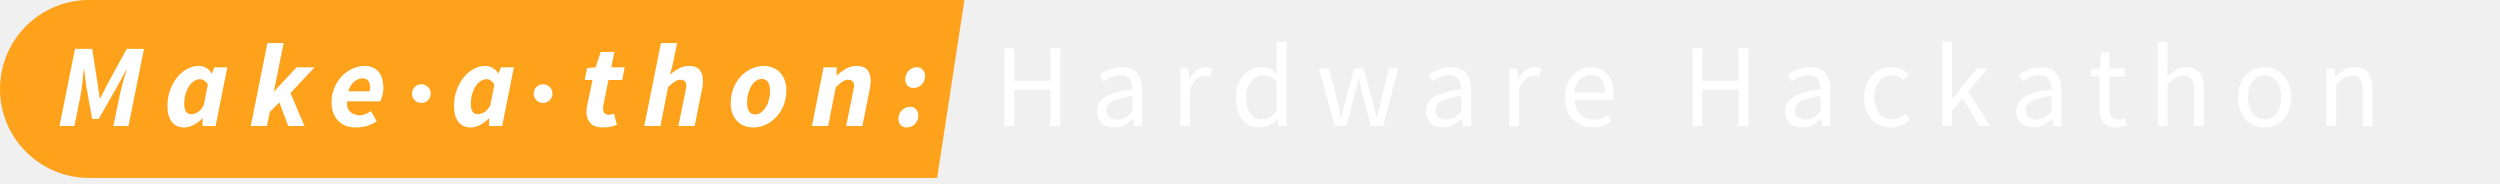
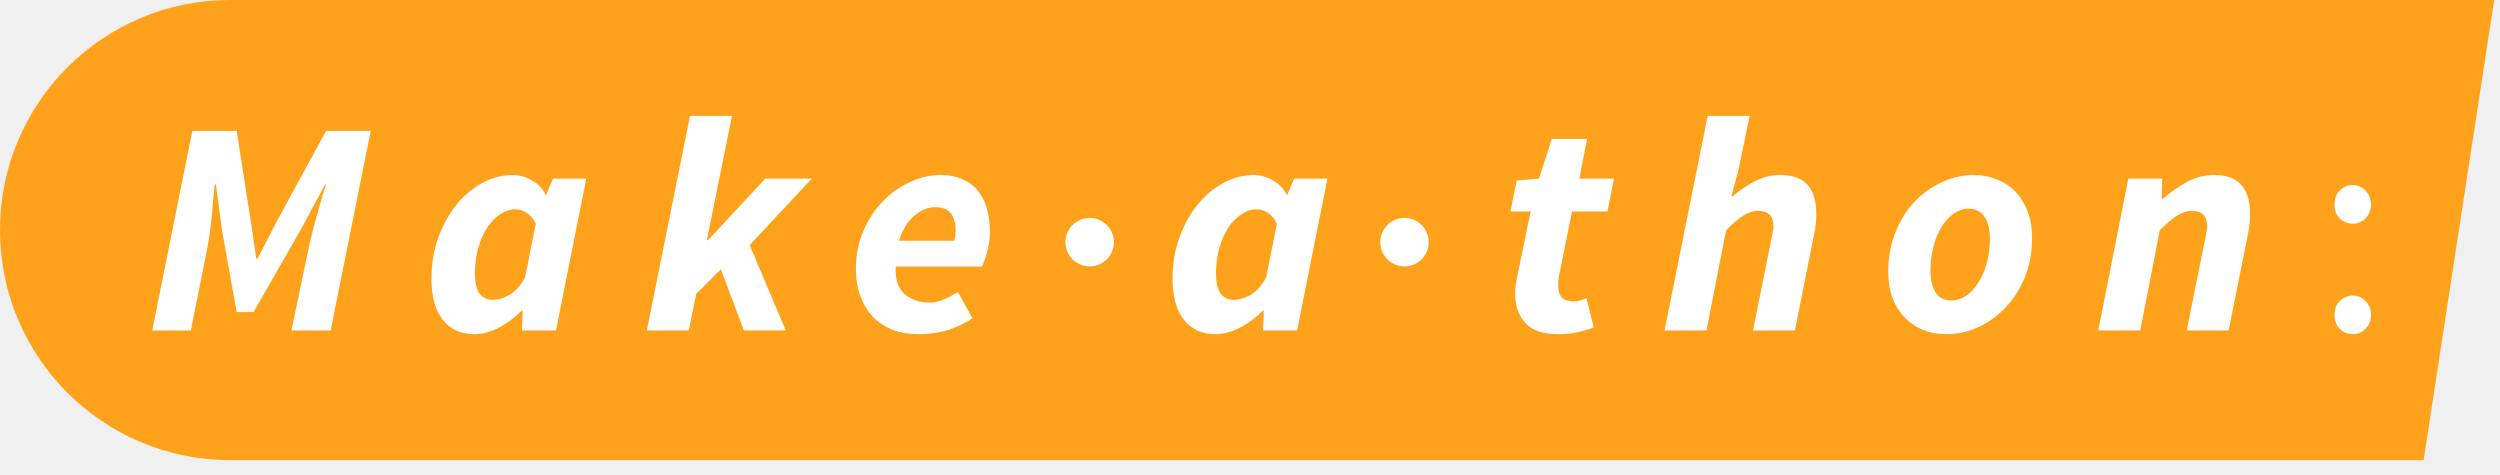
- <svg xmlns="http://www.w3.org/2000/svg" width="450" height="33" viewBox="0 0 450 33" fill="none">
+ <svg xmlns="http://www.w3.org/2000/svg" width="174" height="33" viewBox="0 0 174 33" fill="none">
  <path fill-rule="evenodd" clip-rule="evenodd" d="M0 16.011C0 7.168 7.168 0 16.011 0H173.596L168.685 32.023H16.011C7.168 32.023 0 24.854 0 16.011V16.011Z" fill="#FFA21B" />
  <path fill-rule="evenodd" clip-rule="evenodd" d="M75.843 18.539C76.773 18.539 77.528 17.785 77.528 16.854C77.528 15.923 76.773 15.168 75.843 15.168C74.912 15.168 74.157 15.923 74.157 16.854C74.157 17.785 74.912 18.539 75.843 18.539Z" fill="white" />
  <path fill-rule="evenodd" clip-rule="evenodd" d="M97.753 18.539C98.684 18.539 99.438 17.785 99.438 16.854C99.438 15.923 98.684 15.168 97.753 15.168C96.822 15.168 96.067 15.923 96.067 16.854C96.067 17.785 96.822 18.539 97.753 18.539Z" fill="white" />
-   <path d="M10.709 22.685L13.498 8.8H16.587L17.587 15.21L17.95 17.702H18.035L19.312 15.21L22.805 8.8H25.914L23.125 22.685H20.399L21.549 17.17C21.62 16.829 21.705 16.46 21.804 16.062C21.904 15.65 22.01 15.239 22.124 14.827C22.237 14.415 22.351 14.018 22.464 13.634C22.578 13.237 22.692 12.868 22.805 12.527H22.741L21.016 15.721L17.758 21.408H16.587L15.564 15.721L15.138 12.527H15.053C15.025 12.868 14.989 13.237 14.947 13.634C14.918 14.032 14.883 14.437 14.84 14.848C14.798 15.26 14.748 15.665 14.691 16.062C14.634 16.46 14.57 16.829 14.499 17.17L13.392 22.685H10.709ZM33.123 22.941C32.185 22.941 31.454 22.607 30.929 21.94C30.404 21.273 30.141 20.314 30.141 19.065C30.141 18.057 30.297 17.12 30.61 16.254C30.922 15.374 31.341 14.607 31.866 13.954C32.391 13.301 32.995 12.79 33.676 12.42C34.358 12.051 35.061 11.867 35.785 11.867C36.267 11.867 36.722 11.995 37.148 12.25C37.574 12.491 37.886 12.825 38.085 13.251H38.127L38.596 12.122H40.917L38.809 22.685H36.445L36.487 21.301H36.423C35.941 21.798 35.408 22.196 34.826 22.494C34.244 22.792 33.676 22.941 33.123 22.941ZM34.4 20.556C34.755 20.556 35.132 20.449 35.529 20.236C35.941 20.009 36.317 19.597 36.658 19.001L37.403 15.253C37.233 14.898 37.013 14.642 36.743 14.486C36.487 14.33 36.239 14.252 35.998 14.252C35.629 14.252 35.273 14.366 34.933 14.593C34.592 14.82 34.287 15.132 34.017 15.53C33.761 15.927 33.556 16.396 33.399 16.935C33.243 17.475 33.165 18.064 33.165 18.703C33.165 19.342 33.272 19.81 33.485 20.108C33.712 20.407 34.017 20.556 34.4 20.556ZM45.134 22.685L48.136 7.756H51.054L49.308 16.403H49.393L53.375 12.122H56.612L52.289 16.744L54.802 22.685H51.885L50.287 18.426L48.562 20.151L48.051 22.685H45.134ZM59.685 18.426C59.685 17.446 59.855 16.559 60.196 15.764C60.551 14.955 61.005 14.266 61.559 13.698C62.127 13.116 62.758 12.669 63.454 12.357C64.15 12.03 64.853 11.867 65.562 11.867C66.187 11.867 66.72 11.973 67.16 12.186C67.6 12.385 67.955 12.669 68.225 13.038C68.508 13.393 68.707 13.812 68.821 14.294C68.949 14.763 69.013 15.274 69.013 15.828C69.013 16.083 68.991 16.339 68.949 16.595C68.906 16.836 68.856 17.07 68.8 17.297C68.743 17.51 68.679 17.702 68.608 17.872C68.551 18.029 68.501 18.149 68.459 18.234H62.453C62.411 19.115 62.617 19.754 63.071 20.151C63.539 20.549 64.121 20.747 64.817 20.747C65.144 20.747 65.484 20.669 65.839 20.513C66.194 20.357 66.507 20.187 66.776 20.002L67.799 21.834C67.373 22.132 66.84 22.394 66.201 22.622C65.562 22.834 64.831 22.941 64.008 22.941C63.369 22.941 62.78 22.842 62.24 22.643C61.715 22.43 61.261 22.132 60.877 21.748C60.508 21.351 60.217 20.875 60.004 20.322C59.791 19.768 59.685 19.136 59.685 18.426ZM62.688 16.445H66.521C66.592 16.204 66.627 15.941 66.627 15.658C66.627 15.232 66.521 14.87 66.308 14.571C66.109 14.259 65.74 14.103 65.201 14.103C64.704 14.103 64.221 14.302 63.752 14.699C63.284 15.082 62.929 15.665 62.688 16.445ZM84.704 22.941C83.767 22.941 83.036 22.607 82.51 21.94C81.985 21.273 81.722 20.314 81.722 19.065C81.722 18.057 81.879 17.12 82.191 16.254C82.503 15.374 82.922 14.607 83.447 13.954C83.973 13.301 84.576 12.79 85.258 12.42C85.939 12.051 86.642 11.867 87.366 11.867C87.849 11.867 88.303 11.995 88.729 12.25C89.155 12.491 89.467 12.825 89.666 13.251H89.709L90.177 12.122H92.498L90.39 22.685H88.026L88.069 21.301H88.005C87.522 21.798 86.99 22.196 86.408 22.494C85.826 22.792 85.258 22.941 84.704 22.941ZM85.982 20.556C86.337 20.556 86.713 20.449 87.11 20.236C87.522 20.009 87.898 19.597 88.239 19.001L88.984 15.253C88.814 14.898 88.594 14.642 88.324 14.486C88.069 14.33 87.82 14.252 87.579 14.252C87.21 14.252 86.855 14.366 86.514 14.593C86.173 14.82 85.868 15.132 85.598 15.53C85.343 15.927 85.137 16.396 84.981 16.935C84.825 17.475 84.746 18.064 84.746 18.703C84.746 19.342 84.853 19.81 85.066 20.108C85.293 20.407 85.598 20.556 85.982 20.556ZM108.566 22.941C107.501 22.941 106.734 22.678 106.266 22.153C105.797 21.628 105.563 20.96 105.563 20.151C105.563 19.924 105.577 19.704 105.606 19.491C105.648 19.264 105.691 19.037 105.733 18.809L106.649 14.401H105.244L105.67 12.25L107.224 12.122L108.119 9.354H110.568L110.035 12.122H112.442L111.995 14.401H109.524L108.609 18.937C108.58 19.065 108.566 19.186 108.566 19.299C108.566 19.413 108.566 19.526 108.566 19.64C108.566 20.322 108.928 20.662 109.652 20.662C109.808 20.662 109.957 20.641 110.099 20.598C110.241 20.556 110.383 20.499 110.525 20.428L111.036 22.472C110.752 22.586 110.405 22.692 109.993 22.792C109.581 22.891 109.105 22.941 108.566 22.941ZM115.965 22.685L118.968 7.756H121.885L121.076 11.654L120.607 13.357H120.693C121.161 12.946 121.672 12.598 122.226 12.314C122.78 12.016 123.376 11.867 124.015 11.867C124.895 11.867 125.534 12.101 125.932 12.569C126.329 13.024 126.528 13.691 126.528 14.571C126.528 14.813 126.514 15.061 126.485 15.317C126.471 15.558 126.429 15.814 126.358 16.083L125.037 22.685H122.119L123.376 16.445C123.419 16.233 123.454 16.048 123.482 15.892C123.525 15.736 123.546 15.586 123.546 15.444C123.546 14.72 123.184 14.358 122.46 14.358C122.134 14.358 121.793 14.472 121.438 14.699C121.097 14.912 120.7 15.253 120.245 15.721L118.882 22.685H115.965ZM135.624 22.941C135 22.941 134.439 22.842 133.942 22.643C133.445 22.43 133.012 22.132 132.643 21.748C132.288 21.365 132.011 20.911 131.812 20.385C131.628 19.846 131.535 19.25 131.535 18.596C131.535 17.574 131.706 16.651 132.046 15.828C132.387 14.99 132.834 14.28 133.388 13.698C133.956 13.116 134.595 12.669 135.305 12.357C136.015 12.03 136.732 11.867 137.456 11.867C138.066 11.867 138.62 11.973 139.117 12.186C139.628 12.385 140.061 12.676 140.416 13.059C140.771 13.443 141.048 13.904 141.247 14.444C141.445 14.969 141.545 15.558 141.545 16.211C141.545 17.233 141.374 18.163 141.034 19.001C140.693 19.825 140.239 20.527 139.671 21.109C139.117 21.692 138.485 22.146 137.775 22.472C137.065 22.785 136.348 22.941 135.624 22.941ZM135.944 20.598C136.299 20.598 136.632 20.492 136.945 20.279C137.271 20.052 137.555 19.747 137.797 19.363C138.052 18.98 138.251 18.526 138.393 18C138.535 17.475 138.606 16.9 138.606 16.275C138.606 15.622 138.478 15.118 138.222 14.763C137.981 14.394 137.612 14.209 137.115 14.209C136.76 14.209 136.419 14.323 136.093 14.55C135.78 14.763 135.504 15.061 135.262 15.444C135.021 15.828 134.829 16.289 134.687 16.829C134.545 17.354 134.474 17.922 134.474 18.533C134.474 19.172 134.595 19.675 134.836 20.045C135.078 20.414 135.447 20.598 135.944 20.598ZM146.154 22.685L148.241 12.122H150.605L150.562 13.528H150.648C151.173 13.073 151.727 12.683 152.309 12.357C152.891 12.03 153.523 11.867 154.204 11.867C155.084 11.867 155.723 12.101 156.121 12.569C156.518 13.024 156.717 13.691 156.717 14.571C156.717 14.813 156.703 15.061 156.675 15.317C156.646 15.558 156.604 15.814 156.547 16.083L155.226 22.685H152.309L153.565 16.445C153.608 16.233 153.643 16.048 153.672 15.892C153.714 15.736 153.736 15.586 153.736 15.444C153.736 14.72 153.374 14.358 152.65 14.358C152.323 14.358 151.982 14.472 151.627 14.699C151.287 14.912 150.889 15.253 150.435 15.721L149.072 22.685H146.154ZM164.426 15.828C163.972 15.828 163.61 15.686 163.34 15.402C163.07 15.104 162.936 14.72 162.936 14.252C162.936 13.996 162.985 13.741 163.085 13.485C163.184 13.216 163.326 12.981 163.511 12.783C163.695 12.584 163.915 12.42 164.171 12.293C164.426 12.165 164.71 12.101 165.023 12.101C165.477 12.101 165.839 12.257 166.109 12.569C166.379 12.868 166.513 13.244 166.513 13.698C166.513 13.968 166.464 14.231 166.364 14.486C166.265 14.742 166.123 14.969 165.938 15.168C165.754 15.367 165.534 15.53 165.278 15.658C165.023 15.771 164.739 15.828 164.426 15.828ZM163.212 22.941C162.758 22.941 162.396 22.799 162.126 22.515C161.857 22.217 161.722 21.834 161.722 21.365C161.722 21.109 161.771 20.854 161.871 20.598C161.97 20.329 162.112 20.094 162.297 19.895C162.481 19.697 162.701 19.534 162.957 19.406C163.212 19.278 163.496 19.214 163.809 19.214C164.263 19.214 164.625 19.37 164.895 19.683C165.165 19.981 165.299 20.357 165.299 20.811C165.299 21.081 165.25 21.344 165.15 21.599C165.051 21.855 164.909 22.082 164.724 22.281C164.54 22.48 164.32 22.636 164.064 22.749C163.809 22.877 163.525 22.941 163.212 22.941ZM180.796 22.685V8.715H182.564V14.571H189.06V8.715H190.848V22.685H189.06V16.105H182.564V22.685H180.796ZM200.508 22.941C199.642 22.941 198.918 22.685 198.336 22.174C197.768 21.663 197.484 20.939 197.484 20.002C197.484 18.866 197.988 18 198.996 17.404C200.004 16.793 201.616 16.367 203.83 16.126C203.83 15.8 203.795 15.48 203.724 15.168C203.667 14.855 203.561 14.579 203.404 14.337C203.248 14.096 203.028 13.904 202.744 13.762C202.474 13.606 202.127 13.528 201.701 13.528C201.104 13.528 200.544 13.641 200.018 13.869C199.493 14.096 199.024 14.351 198.613 14.635L197.931 13.421C198.414 13.109 199.003 12.811 199.699 12.527C200.395 12.229 201.161 12.08 201.999 12.08C203.262 12.08 204.178 12.47 204.746 13.251C205.314 14.018 205.598 15.047 205.598 16.339V22.685H204.15L204.001 21.45H203.937C203.44 21.862 202.908 22.217 202.34 22.515C201.772 22.799 201.161 22.941 200.508 22.941ZM201.019 21.535C201.516 21.535 201.985 21.422 202.425 21.195C202.865 20.953 203.333 20.605 203.83 20.151V17.276C202.964 17.39 202.233 17.524 201.637 17.681C201.055 17.837 200.579 18.021 200.21 18.234C199.855 18.447 199.592 18.696 199.422 18.98C199.266 19.25 199.188 19.548 199.188 19.874C199.188 20.471 199.365 20.896 199.72 21.152C200.075 21.408 200.508 21.535 201.019 21.535ZM212.458 22.685V12.335H213.907L214.056 14.209H214.12C214.474 13.556 214.9 13.038 215.397 12.655C215.908 12.271 216.462 12.08 217.058 12.08C217.47 12.08 217.839 12.151 218.166 12.293L217.825 13.826C217.655 13.769 217.499 13.727 217.357 13.698C217.215 13.67 217.037 13.656 216.824 13.656C216.384 13.656 215.923 13.833 215.44 14.188C214.971 14.543 214.56 15.161 214.205 16.041V22.685H212.458ZM226.773 22.941C225.467 22.941 224.423 22.472 223.642 21.535C222.876 20.598 222.492 19.264 222.492 17.532C222.492 16.694 222.613 15.941 222.854 15.274C223.11 14.593 223.443 14.018 223.855 13.549C224.267 13.081 224.743 12.719 225.282 12.463C225.822 12.207 226.389 12.08 226.986 12.08C227.582 12.08 228.1 12.186 228.54 12.399C228.981 12.612 229.428 12.903 229.882 13.272L229.797 11.505V7.522H231.565V22.685H230.116L229.967 21.471H229.903C229.492 21.869 229.016 22.217 228.477 22.515C227.951 22.799 227.383 22.941 226.773 22.941ZM227.156 21.471C227.639 21.471 228.093 21.358 228.519 21.131C228.945 20.889 229.371 20.527 229.797 20.045V14.635C229.357 14.238 228.931 13.961 228.519 13.805C228.122 13.634 227.71 13.549 227.284 13.549C226.872 13.549 226.482 13.649 226.113 13.847C225.758 14.032 225.445 14.302 225.176 14.657C224.906 14.997 224.693 15.409 224.537 15.892C224.381 16.375 224.302 16.914 224.302 17.51C224.302 18.76 224.551 19.732 225.048 20.428C225.545 21.124 226.248 21.471 227.156 21.471ZM240.294 22.685L237.419 12.335H239.208L240.742 18.32C240.855 18.817 240.962 19.299 241.061 19.768C241.161 20.236 241.26 20.712 241.359 21.195H241.444C241.558 20.712 241.672 20.236 241.785 19.768C241.899 19.285 242.019 18.802 242.147 18.32L243.744 12.335H245.448L247.067 18.32C247.195 18.817 247.315 19.299 247.429 19.768C247.557 20.236 247.677 20.712 247.791 21.195H247.876C247.99 20.712 248.096 20.236 248.195 19.768C248.295 19.299 248.401 18.817 248.515 18.32L250.027 12.335H251.688L248.92 22.685H246.79L245.299 17.127C245.171 16.63 245.051 16.14 244.937 15.658C244.838 15.175 244.724 14.671 244.596 14.145H244.511C244.398 14.671 244.284 15.182 244.17 15.679C244.057 16.162 243.929 16.651 243.787 17.148L242.339 22.685H240.294ZM259.722 22.941C258.856 22.941 258.132 22.685 257.55 22.174C256.982 21.663 256.698 20.939 256.698 20.002C256.698 18.866 257.202 18 258.21 17.404C259.218 16.793 260.829 16.367 263.044 16.126C263.044 15.8 263.009 15.48 262.938 15.168C262.881 14.855 262.775 14.579 262.618 14.337C262.462 14.096 262.242 13.904 261.958 13.762C261.688 13.606 261.341 13.528 260.915 13.528C260.318 13.528 259.758 13.641 259.232 13.869C258.707 14.096 258.238 14.351 257.827 14.635L257.145 13.421C257.628 13.109 258.217 12.811 258.913 12.527C259.608 12.229 260.375 12.08 261.213 12.08C262.476 12.08 263.392 12.47 263.96 13.251C264.528 14.018 264.812 15.047 264.812 16.339V22.685H263.364L263.215 21.45H263.151C262.654 21.862 262.121 22.217 261.554 22.515C260.986 22.799 260.375 22.941 259.722 22.941ZM260.233 21.535C260.73 21.535 261.199 21.422 261.639 21.195C262.079 20.953 262.547 20.605 263.044 20.151V17.276C262.178 17.39 261.447 17.524 260.851 17.681C260.269 17.837 259.793 18.021 259.424 18.234C259.069 18.447 258.806 18.696 258.636 18.98C258.48 19.25 258.402 19.548 258.402 19.874C258.402 20.471 258.579 20.896 258.934 21.152C259.289 21.408 259.722 21.535 260.233 21.535ZM271.672 22.685V12.335H273.121L273.27 14.209H273.334C273.688 13.556 274.114 13.038 274.611 12.655C275.122 12.271 275.676 12.08 276.272 12.08C276.684 12.08 277.053 12.151 277.38 12.293L277.039 13.826C276.869 13.769 276.713 13.727 276.571 13.698C276.429 13.67 276.251 13.656 276.038 13.656C275.598 13.656 275.137 13.833 274.654 14.188C274.185 14.543 273.774 15.161 273.419 16.041V22.685H271.672ZM286.647 22.941C285.951 22.941 285.298 22.82 284.688 22.579C284.091 22.323 283.566 21.968 283.112 21.514C282.672 21.046 282.324 20.478 282.068 19.81C281.813 19.143 281.685 18.384 281.685 17.532C281.685 16.68 281.813 15.92 282.068 15.253C282.338 14.571 282.686 13.996 283.112 13.528C283.552 13.059 284.049 12.704 284.603 12.463C285.156 12.207 285.731 12.08 286.328 12.08C286.981 12.08 287.563 12.193 288.074 12.42C288.599 12.648 289.032 12.974 289.373 13.4C289.728 13.826 289.998 14.337 290.182 14.933C290.367 15.53 290.459 16.197 290.459 16.935C290.459 17.12 290.452 17.304 290.438 17.489C290.438 17.659 290.424 17.808 290.395 17.936H283.41C283.481 19.044 283.822 19.924 284.432 20.577C285.057 21.216 285.866 21.535 286.86 21.535C287.357 21.535 287.811 21.464 288.223 21.322C288.649 21.166 289.054 20.968 289.437 20.726L290.054 21.876C289.6 22.16 289.096 22.409 288.542 22.622C287.989 22.834 287.357 22.941 286.647 22.941ZM283.389 16.68H288.926C288.926 15.629 288.699 14.834 288.244 14.294C287.804 13.741 287.179 13.464 286.37 13.464C286.001 13.464 285.646 13.535 285.305 13.677C284.979 13.819 284.681 14.032 284.411 14.316C284.141 14.586 283.914 14.919 283.729 15.317C283.559 15.714 283.445 16.169 283.389 16.68ZM304.659 22.685V8.715H306.426V14.571H312.922V8.715H314.711V22.685H312.922V16.105H306.426V22.685H304.659ZM324.37 22.941C323.504 22.941 322.78 22.685 322.198 22.174C321.63 21.663 321.346 20.939 321.346 20.002C321.346 18.866 321.85 18 322.858 17.404C323.866 16.793 325.478 16.367 327.693 16.126C327.693 15.8 327.657 15.48 327.586 15.168C327.529 14.855 327.423 14.579 327.267 14.337C327.11 14.096 326.89 13.904 326.606 13.762C326.337 13.606 325.989 13.528 325.563 13.528C324.967 13.528 324.406 13.641 323.88 13.869C323.355 14.096 322.887 14.351 322.475 14.635L321.793 13.421C322.276 13.109 322.865 12.811 323.561 12.527C324.257 12.229 325.023 12.08 325.861 12.08C327.125 12.08 328.04 12.47 328.608 13.251C329.176 14.018 329.46 15.047 329.46 16.339V22.685H328.012L327.863 21.45H327.799C327.302 21.862 326.77 22.217 326.202 22.515C325.634 22.799 325.023 22.941 324.37 22.941ZM324.881 21.535C325.378 21.535 325.847 21.422 326.287 21.195C326.727 20.953 327.196 20.605 327.693 20.151V17.276C326.826 17.39 326.095 17.524 325.499 17.681C324.917 17.837 324.441 18.021 324.072 18.234C323.717 18.447 323.454 18.696 323.284 18.98C323.128 19.25 323.05 19.548 323.05 19.874C323.05 20.471 323.227 20.896 323.582 21.152C323.937 21.408 324.37 21.535 324.881 21.535ZM340.41 22.941C339.728 22.941 339.089 22.82 338.493 22.579C337.897 22.337 337.378 21.99 336.938 21.535C336.512 21.067 336.171 20.499 335.916 19.832C335.675 19.15 335.554 18.384 335.554 17.532C335.554 16.666 335.689 15.899 335.959 15.232C336.228 14.55 336.59 13.975 337.045 13.507C337.499 13.038 338.024 12.683 338.621 12.442C339.231 12.2 339.87 12.08 340.537 12.08C341.219 12.08 341.801 12.2 342.284 12.442C342.766 12.683 343.192 12.967 343.561 13.294L342.667 14.444C342.369 14.174 342.049 13.954 341.709 13.783C341.382 13.613 341.013 13.528 340.601 13.528C340.133 13.528 339.7 13.627 339.302 13.826C338.905 14.011 338.564 14.28 338.28 14.635C337.996 14.99 337.769 15.416 337.598 15.913C337.442 16.396 337.364 16.935 337.364 17.532C337.364 18.128 337.442 18.667 337.598 19.15C337.755 19.633 337.968 20.052 338.237 20.407C338.521 20.747 338.862 21.017 339.26 21.216C339.657 21.401 340.09 21.493 340.559 21.493C341.041 21.493 341.481 21.393 341.879 21.195C342.291 20.982 342.66 20.733 342.986 20.449L343.753 21.621C343.285 22.032 342.766 22.359 342.198 22.6C341.631 22.827 341.034 22.941 340.41 22.941ZM349.637 22.685V7.522H351.362V17.787H351.426L355.834 12.335H357.772L354.301 16.488L358.241 22.685H356.324L353.3 17.702L351.362 19.959V22.685H349.637ZM365.963 22.941C365.097 22.941 364.373 22.685 363.79 22.174C363.222 21.663 362.939 20.939 362.939 20.002C362.939 18.866 363.443 18 364.451 17.404C365.459 16.793 367.07 16.367 369.285 16.126C369.285 15.8 369.249 15.48 369.178 15.168C369.122 14.855 369.015 14.579 368.859 14.337C368.703 14.096 368.483 13.904 368.199 13.762C367.929 13.606 367.581 13.528 367.155 13.528C366.559 13.528 365.998 13.641 365.473 13.869C364.948 14.096 364.479 14.351 364.067 14.635L363.386 13.421C363.868 13.109 364.458 12.811 365.153 12.527C365.849 12.229 366.616 12.08 367.453 12.08C368.717 12.08 369.633 12.47 370.201 13.251C370.769 14.018 371.053 15.047 371.053 16.339V22.685H369.604L369.455 21.45H369.391C368.894 21.862 368.362 22.217 367.794 22.515C367.226 22.799 366.616 22.941 365.963 22.941ZM366.474 21.535C366.971 21.535 367.439 21.422 367.879 21.195C368.319 20.953 368.788 20.605 369.285 20.151V17.276C368.419 17.39 367.688 17.524 367.091 17.681C366.509 17.837 366.034 18.021 365.665 18.234C365.31 18.447 365.047 18.696 364.877 18.98C364.72 19.25 364.642 19.548 364.642 19.874C364.642 20.471 364.82 20.896 365.175 21.152C365.53 21.408 365.963 21.535 366.474 21.535ZM380.88 22.941C380.327 22.941 379.858 22.856 379.475 22.685C379.106 22.515 378.8 22.281 378.559 21.983C378.332 21.684 378.168 21.322 378.069 20.896C377.97 20.471 377.92 20.002 377.92 19.491V13.762H376.387V12.442L378.005 12.335L378.218 9.439H379.688V12.335H382.477V13.762H379.688V19.512C379.688 20.151 379.801 20.648 380.028 21.003C380.27 21.344 380.689 21.514 381.285 21.514C381.469 21.514 381.668 21.486 381.881 21.429C382.094 21.372 382.286 21.308 382.456 21.237L382.797 22.558C382.513 22.657 382.201 22.742 381.86 22.813C381.533 22.898 381.207 22.941 380.88 22.941ZM388.422 22.685V7.522H390.168V11.654L390.104 13.783C390.601 13.315 391.119 12.917 391.659 12.591C392.198 12.25 392.83 12.08 393.554 12.08C394.648 12.08 395.443 12.42 395.94 13.102C396.451 13.783 396.706 14.791 396.706 16.126V22.685H394.96V16.36C394.96 15.381 394.804 14.678 394.491 14.252C394.179 13.812 393.682 13.592 393.001 13.592C392.461 13.592 391.985 13.727 391.574 13.996C391.162 14.266 390.693 14.664 390.168 15.189V22.685H388.422ZM407.635 22.941C406.996 22.941 406.386 22.82 405.804 22.579C405.236 22.337 404.732 21.99 404.292 21.535C403.851 21.067 403.496 20.499 403.227 19.832C402.971 19.15 402.843 18.384 402.843 17.532C402.843 16.666 402.971 15.899 403.227 15.232C403.496 14.55 403.851 13.975 404.292 13.507C404.732 13.038 405.236 12.683 405.804 12.442C406.386 12.2 406.996 12.08 407.635 12.08C408.274 12.08 408.877 12.2 409.445 12.442C410.027 12.683 410.539 13.038 410.979 13.507C411.419 13.975 411.767 14.55 412.022 15.232C412.292 15.899 412.427 16.666 412.427 17.532C412.427 18.384 412.292 19.15 412.022 19.832C411.767 20.499 411.419 21.067 410.979 21.535C410.539 21.99 410.027 22.337 409.445 22.579C408.877 22.82 408.274 22.941 407.635 22.941ZM407.635 21.493C408.075 21.493 408.48 21.401 408.849 21.216C409.218 21.017 409.531 20.747 409.786 20.407C410.056 20.052 410.262 19.633 410.404 19.15C410.546 18.667 410.617 18.128 410.617 17.532C410.617 16.935 410.546 16.396 410.404 15.913C410.262 15.416 410.056 14.99 409.786 14.635C409.531 14.28 409.218 14.011 408.849 13.826C408.48 13.627 408.075 13.528 407.635 13.528C407.195 13.528 406.79 13.627 406.421 13.826C406.052 14.011 405.733 14.28 405.463 14.635C405.207 14.99 405.009 15.416 404.867 15.913C404.725 16.396 404.654 16.935 404.654 17.532C404.654 18.128 404.725 18.667 404.867 19.15C405.009 19.633 405.207 20.052 405.463 20.407C405.733 20.747 406.052 21.017 406.421 21.216C406.79 21.401 407.195 21.493 407.635 21.493ZM418.757 22.685V12.335H420.205L420.354 13.826H420.418C420.915 13.329 421.433 12.917 421.972 12.591C422.526 12.25 423.165 12.08 423.889 12.08C424.982 12.08 425.777 12.42 426.274 13.102C426.786 13.783 427.041 14.791 427.041 16.126V22.685H425.295V16.36C425.295 15.381 425.139 14.678 424.826 14.252C424.514 13.812 424.017 13.592 423.335 13.592C422.796 13.592 422.32 13.727 421.909 13.996C421.497 14.266 421.028 14.664 420.503 15.189V22.685H418.757Z" fill="white" />
+   <path d="M10.596 23L13.386 9.115H16.474L17.475 15.525L17.837 18.017H17.922L19.2 15.525L22.693 9.115H25.802L23.012 23H20.286L21.436 17.484C21.507 17.143 21.593 16.774 21.692 16.377C21.791 15.965 21.898 15.553 22.011 15.142C22.125 14.73 22.238 14.332 22.352 13.949C22.466 13.551 22.579 13.182 22.693 12.841H22.629L20.904 16.036L17.645 21.722H16.474L15.452 16.036L15.026 12.841H14.941C14.912 13.182 14.877 13.551 14.834 13.949C14.806 14.347 14.77 14.751 14.728 15.163C14.685 15.575 14.636 15.979 14.579 16.377C14.522 16.774 14.458 17.143 14.387 17.484L13.28 23H10.596ZM33.01 23.256C32.073 23.256 31.342 22.922 30.817 22.255C30.291 21.587 30.029 20.629 30.029 19.38C30.029 18.372 30.185 17.434 30.497 16.568C30.81 15.688 31.228 14.921 31.754 14.268C32.279 13.615 32.883 13.104 33.564 12.735C34.245 12.366 34.948 12.181 35.672 12.181C36.155 12.181 36.609 12.309 37.035 12.565C37.461 12.806 37.774 13.14 37.972 13.566H38.015L38.483 12.437H40.805L38.697 23H36.333L36.375 21.616H36.311C35.828 22.113 35.296 22.51 34.714 22.808C34.132 23.107 33.564 23.256 33.01 23.256ZM34.288 20.87C34.643 20.87 35.019 20.764 35.417 20.551C35.828 20.324 36.205 19.912 36.545 19.316L37.291 15.568C37.12 15.213 36.9 14.957 36.631 14.801C36.375 14.645 36.127 14.566 35.885 14.566C35.516 14.566 35.161 14.68 34.821 14.907C34.48 15.134 34.175 15.447 33.905 15.844C33.649 16.242 33.443 16.71 33.287 17.25C33.131 17.789 33.053 18.379 33.053 19.017C33.053 19.656 33.159 20.125 33.372 20.423C33.599 20.721 33.905 20.87 34.288 20.87ZM45.021 23L48.024 8.071H50.942L49.196 16.718H49.281L53.263 12.437H56.5L52.177 17.058L54.69 23H51.772L50.175 18.741L48.45 20.466L47.939 23H45.021ZM59.572 18.741C59.572 17.761 59.743 16.874 60.084 16.079C60.438 15.269 60.893 14.581 61.446 14.013C62.014 13.431 62.646 12.983 63.342 12.671C64.037 12.345 64.74 12.181 65.45 12.181C66.075 12.181 66.607 12.288 67.047 12.501C67.488 12.7 67.843 12.983 68.112 13.353C68.396 13.708 68.595 14.126 68.709 14.609C68.836 15.078 68.9 15.589 68.9 16.142C68.9 16.398 68.879 16.654 68.836 16.909C68.794 17.151 68.744 17.385 68.687 17.612C68.63 17.825 68.567 18.017 68.496 18.187C68.439 18.343 68.389 18.464 68.347 18.549H62.341C62.298 19.429 62.504 20.068 62.959 20.466C63.427 20.863 64.009 21.062 64.705 21.062C65.031 21.062 65.372 20.984 65.727 20.828C66.082 20.672 66.394 20.501 66.664 20.317L67.686 22.148C67.26 22.446 66.728 22.709 66.089 22.936C65.45 23.149 64.719 23.256 63.895 23.256C63.257 23.256 62.667 23.156 62.128 22.957C61.603 22.744 61.148 22.446 60.765 22.063C60.396 21.665 60.105 21.19 59.892 20.636C59.679 20.082 59.572 19.451 59.572 18.741ZM62.575 16.76H66.409C66.48 16.519 66.515 16.256 66.515 15.972C66.515 15.546 66.409 15.184 66.196 14.886C65.997 14.574 65.628 14.418 65.088 14.418C64.591 14.418 64.109 14.616 63.64 15.014C63.172 15.397 62.816 15.979 62.575 16.76ZM84.592 23.256C83.654 23.256 82.923 22.922 82.398 22.255C81.873 21.587 81.61 20.629 81.61 19.38C81.61 18.372 81.766 17.434 82.079 16.568C82.391 15.688 82.81 14.921 83.335 14.268C83.86 13.615 84.464 13.104 85.145 12.735C85.827 12.366 86.53 12.181 87.254 12.181C87.736 12.181 88.191 12.309 88.617 12.565C89.043 12.806 89.355 13.14 89.554 13.566H89.596L90.065 12.437H92.386L90.278 23H87.914L87.956 21.616H87.892C87.41 22.113 86.877 22.51 86.295 22.808C85.713 23.107 85.145 23.256 84.592 23.256ZM85.869 20.87C86.224 20.87 86.6 20.764 86.998 20.551C87.41 20.324 87.786 19.912 88.127 19.316L88.872 15.568C88.702 15.213 88.482 14.957 88.212 14.801C87.956 14.645 87.708 14.566 87.467 14.566C87.097 14.566 86.743 14.68 86.402 14.907C86.061 15.134 85.756 15.447 85.486 15.844C85.231 16.242 85.025 16.71 84.868 17.25C84.712 17.789 84.634 18.379 84.634 19.017C84.634 19.656 84.741 20.125 84.954 20.423C85.181 20.721 85.486 20.87 85.869 20.87ZM108.454 23.256C107.389 23.256 106.622 22.993 106.154 22.468C105.685 21.942 105.451 21.275 105.451 20.466C105.451 20.238 105.465 20.018 105.493 19.805C105.536 19.578 105.579 19.351 105.621 19.124L106.537 14.716H105.131L105.557 12.565L107.112 12.437L108.006 9.668H110.455L109.923 12.437H112.33L111.882 14.716H109.412L108.496 19.252C108.468 19.38 108.454 19.5 108.454 19.614C108.454 19.727 108.454 19.841 108.454 19.955C108.454 20.636 108.816 20.977 109.54 20.977C109.696 20.977 109.845 20.956 109.987 20.913C110.129 20.87 110.271 20.814 110.413 20.743L110.924 22.787C110.64 22.901 110.292 23.007 109.88 23.107C109.469 23.206 108.993 23.256 108.454 23.256ZM115.852 23L118.855 8.071H121.773L120.964 11.968L120.495 13.672H120.58C121.049 13.26 121.56 12.912 122.114 12.629C122.667 12.33 123.264 12.181 123.903 12.181C124.783 12.181 125.422 12.416 125.819 12.884C126.217 13.338 126.416 14.006 126.416 14.886C126.416 15.127 126.401 15.376 126.373 15.631C126.359 15.873 126.316 16.128 126.245 16.398L124.925 23H122.007L123.264 16.76C123.306 16.547 123.342 16.363 123.37 16.206C123.413 16.05 123.434 15.901 123.434 15.759C123.434 15.035 123.072 14.673 122.348 14.673C122.021 14.673 121.681 14.787 121.326 15.014C120.985 15.227 120.587 15.568 120.133 16.036L118.77 23H115.852ZM135.512 23.256C134.887 23.256 134.326 23.156 133.83 22.957C133.333 22.744 132.9 22.446 132.53 22.063C132.176 21.68 131.899 21.225 131.7 20.7C131.515 20.16 131.423 19.564 131.423 18.911C131.423 17.889 131.593 16.966 131.934 16.142C132.275 15.305 132.722 14.595 133.276 14.013C133.844 13.431 134.483 12.983 135.193 12.671C135.902 12.345 136.619 12.181 137.344 12.181C137.954 12.181 138.508 12.288 139.005 12.501C139.516 12.7 139.949 12.991 140.304 13.374C140.659 13.757 140.936 14.219 141.134 14.758C141.333 15.284 141.432 15.873 141.432 16.526C141.432 17.548 141.262 18.478 140.921 19.316C140.581 20.139 140.126 20.842 139.558 21.424C139.005 22.006 138.373 22.46 137.663 22.787C136.953 23.099 136.236 23.256 135.512 23.256ZM135.831 20.913C136.186 20.913 136.52 20.806 136.832 20.593C137.159 20.366 137.443 20.061 137.684 19.678C137.94 19.294 138.139 18.84 138.281 18.315C138.423 17.789 138.494 17.214 138.494 16.59C138.494 15.937 138.366 15.433 138.11 15.078C137.869 14.709 137.5 14.524 137.003 14.524C136.648 14.524 136.307 14.637 135.981 14.865C135.668 15.078 135.391 15.376 135.15 15.759C134.909 16.142 134.717 16.604 134.575 17.143C134.433 17.669 134.362 18.237 134.362 18.847C134.362 19.486 134.483 19.99 134.724 20.359C134.965 20.728 135.335 20.913 135.831 20.913ZM146.042 23L148.129 12.437H150.493L150.45 13.842H150.535C151.061 13.388 151.614 12.998 152.196 12.671C152.779 12.345 153.41 12.181 154.092 12.181C154.972 12.181 155.611 12.416 156.009 12.884C156.406 13.338 156.605 14.006 156.605 14.886C156.605 15.127 156.591 15.376 156.562 15.631C156.534 15.873 156.491 16.128 156.435 16.398L155.114 23H152.196L153.453 16.76C153.496 16.547 153.531 16.363 153.559 16.206C153.602 16.05 153.623 15.901 153.623 15.759C153.623 15.035 153.261 14.673 152.537 14.673C152.211 14.673 151.87 14.787 151.515 15.014C151.174 15.227 150.777 15.568 150.322 16.036L148.959 23H146.042ZM163.76 15.568C163.405 15.568 163.1 15.447 162.845 15.205C162.603 14.95 162.483 14.63 162.483 14.247C162.483 13.835 162.603 13.509 162.845 13.267C163.1 13.012 163.405 12.884 163.76 12.884C164.101 12.884 164.392 13.012 164.633 13.267C164.889 13.509 165.017 13.835 165.017 14.247C165.017 14.63 164.889 14.95 164.633 15.205C164.392 15.447 164.101 15.568 163.76 15.568ZM163.76 23.256C163.405 23.256 163.1 23.135 162.845 22.893C162.603 22.638 162.483 22.319 162.483 21.935C162.483 21.523 162.603 21.197 162.845 20.956C163.1 20.7 163.405 20.572 163.76 20.572C164.101 20.572 164.392 20.7 164.633 20.956C164.889 21.197 165.017 21.523 165.017 21.935C165.017 22.319 164.889 22.638 164.633 22.893C164.392 23.135 164.101 23.256 163.76 23.256Z" fill="white" />
</svg>
